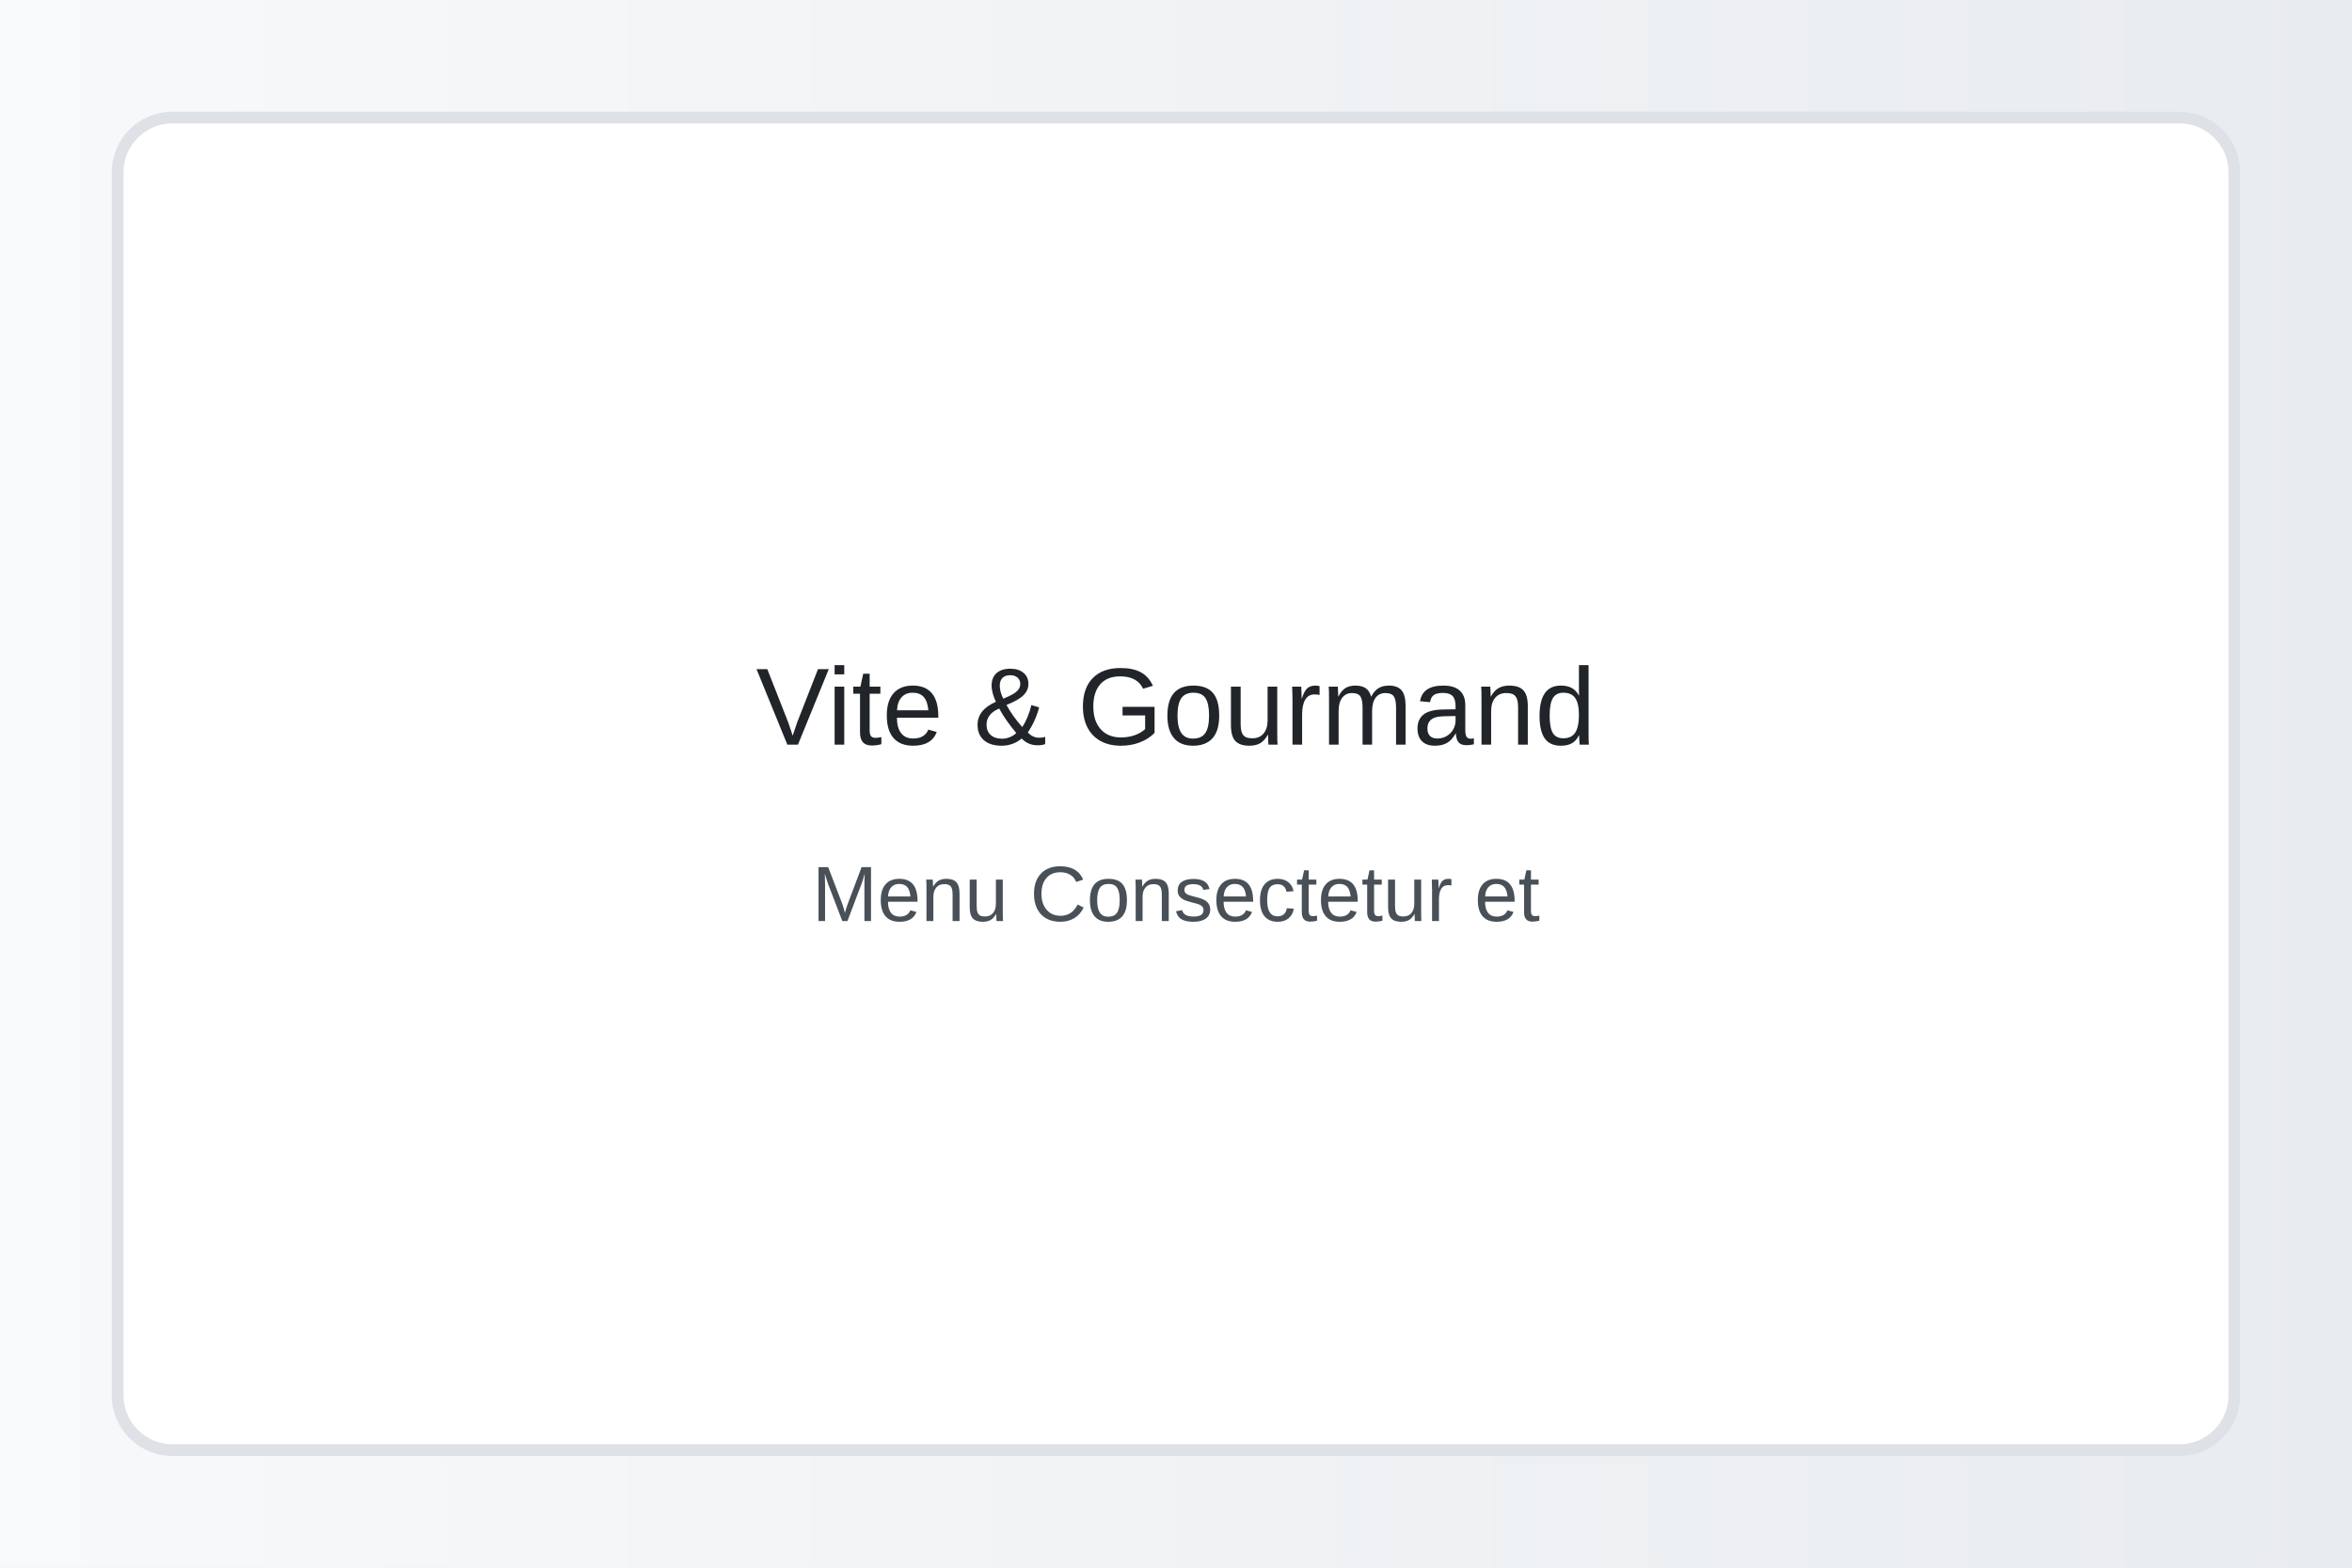
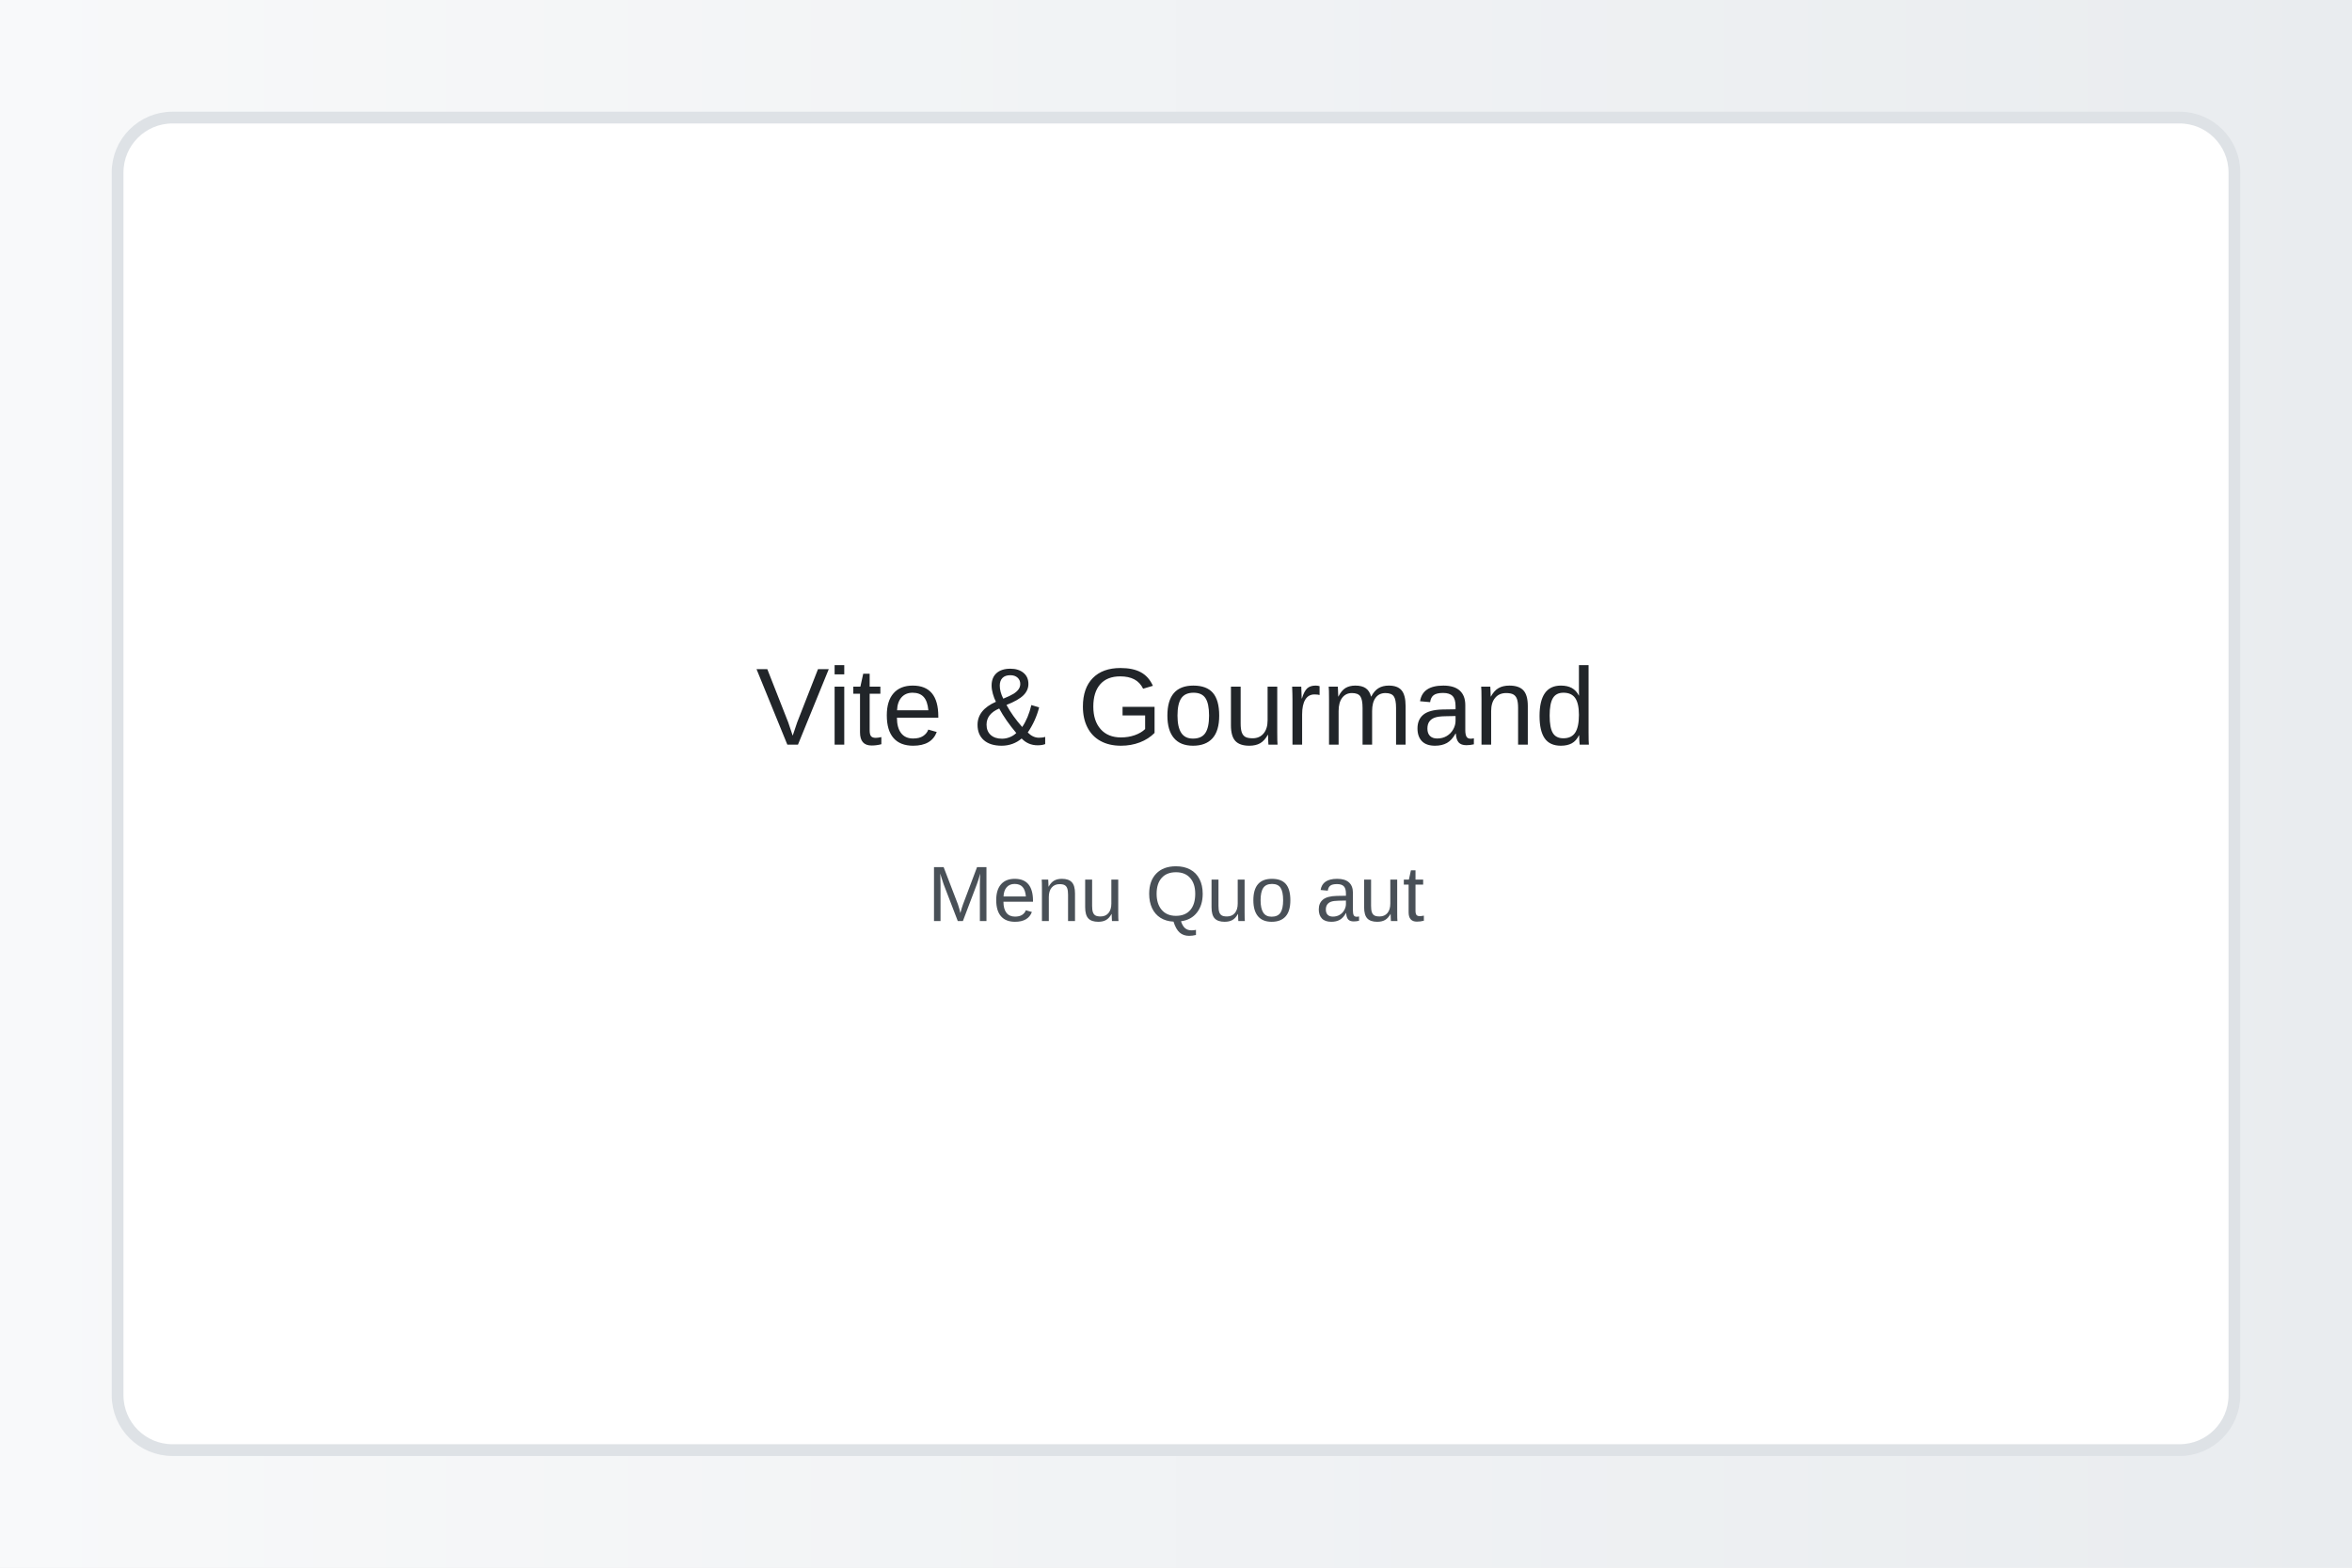
<svg xmlns="http://www.w3.org/2000/svg" width="1200" height="800">
  <defs>
    <linearGradient id="g" x1="0" x2="1">
      <stop offset="0" stop-color="#f8f9fa" />
      <stop offset="1" stop-color="#e9ecef" />
    </linearGradient>
  </defs>
  <rect width="100%" height="100%" fill="url(#g)" />
  <rect x="60" y="60" width="1080" height="680" rx="28" fill="#ffffff" stroke="#dee2e6" stroke-width="6" />
  <text x="600" y="380" font-family="Arial, sans-serif" font-size="56" text-anchor="middle" fill="#212529">Vite &amp; Gourmand</text>
-   <text x="600" y="470" font-family="Arial, sans-serif" font-size="40" text-anchor="middle" fill="#495057">Menu Consectetur et</text>
+   <text x="600" y="470" font-family="Arial, sans-serif" font-size="40" text-anchor="middle" fill="#495057">Menu Quo aut</text>
</svg>
